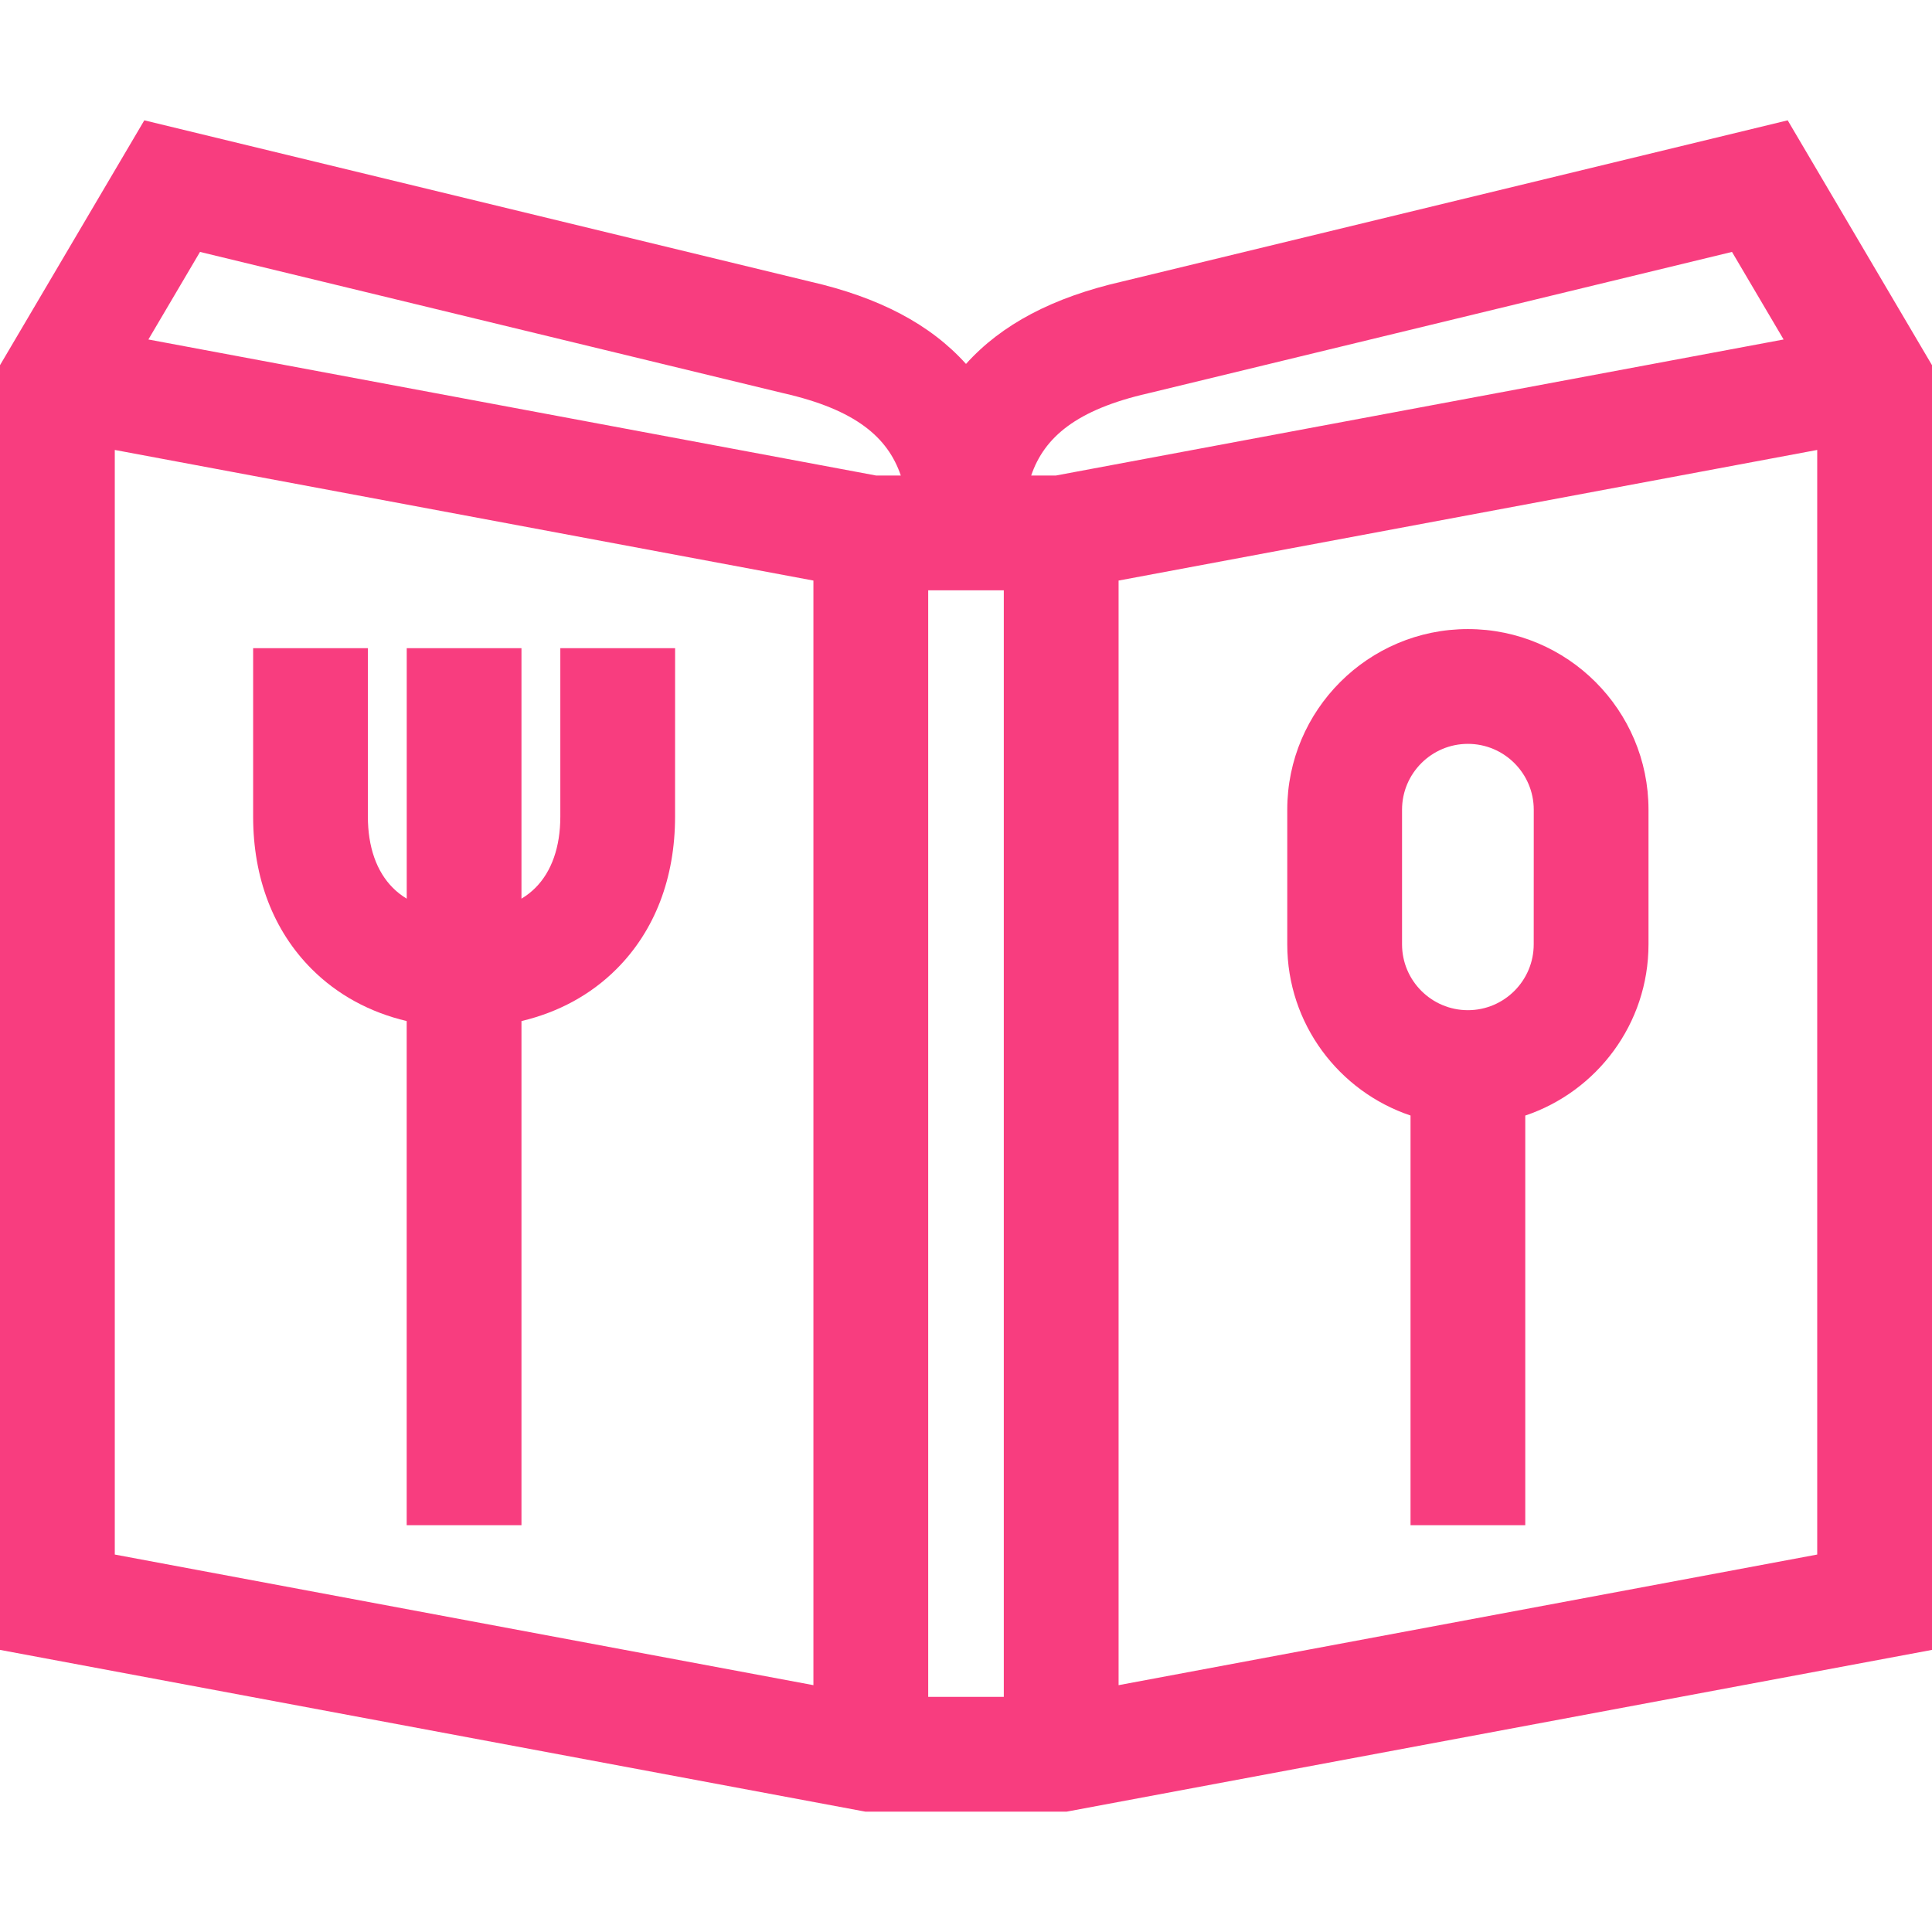
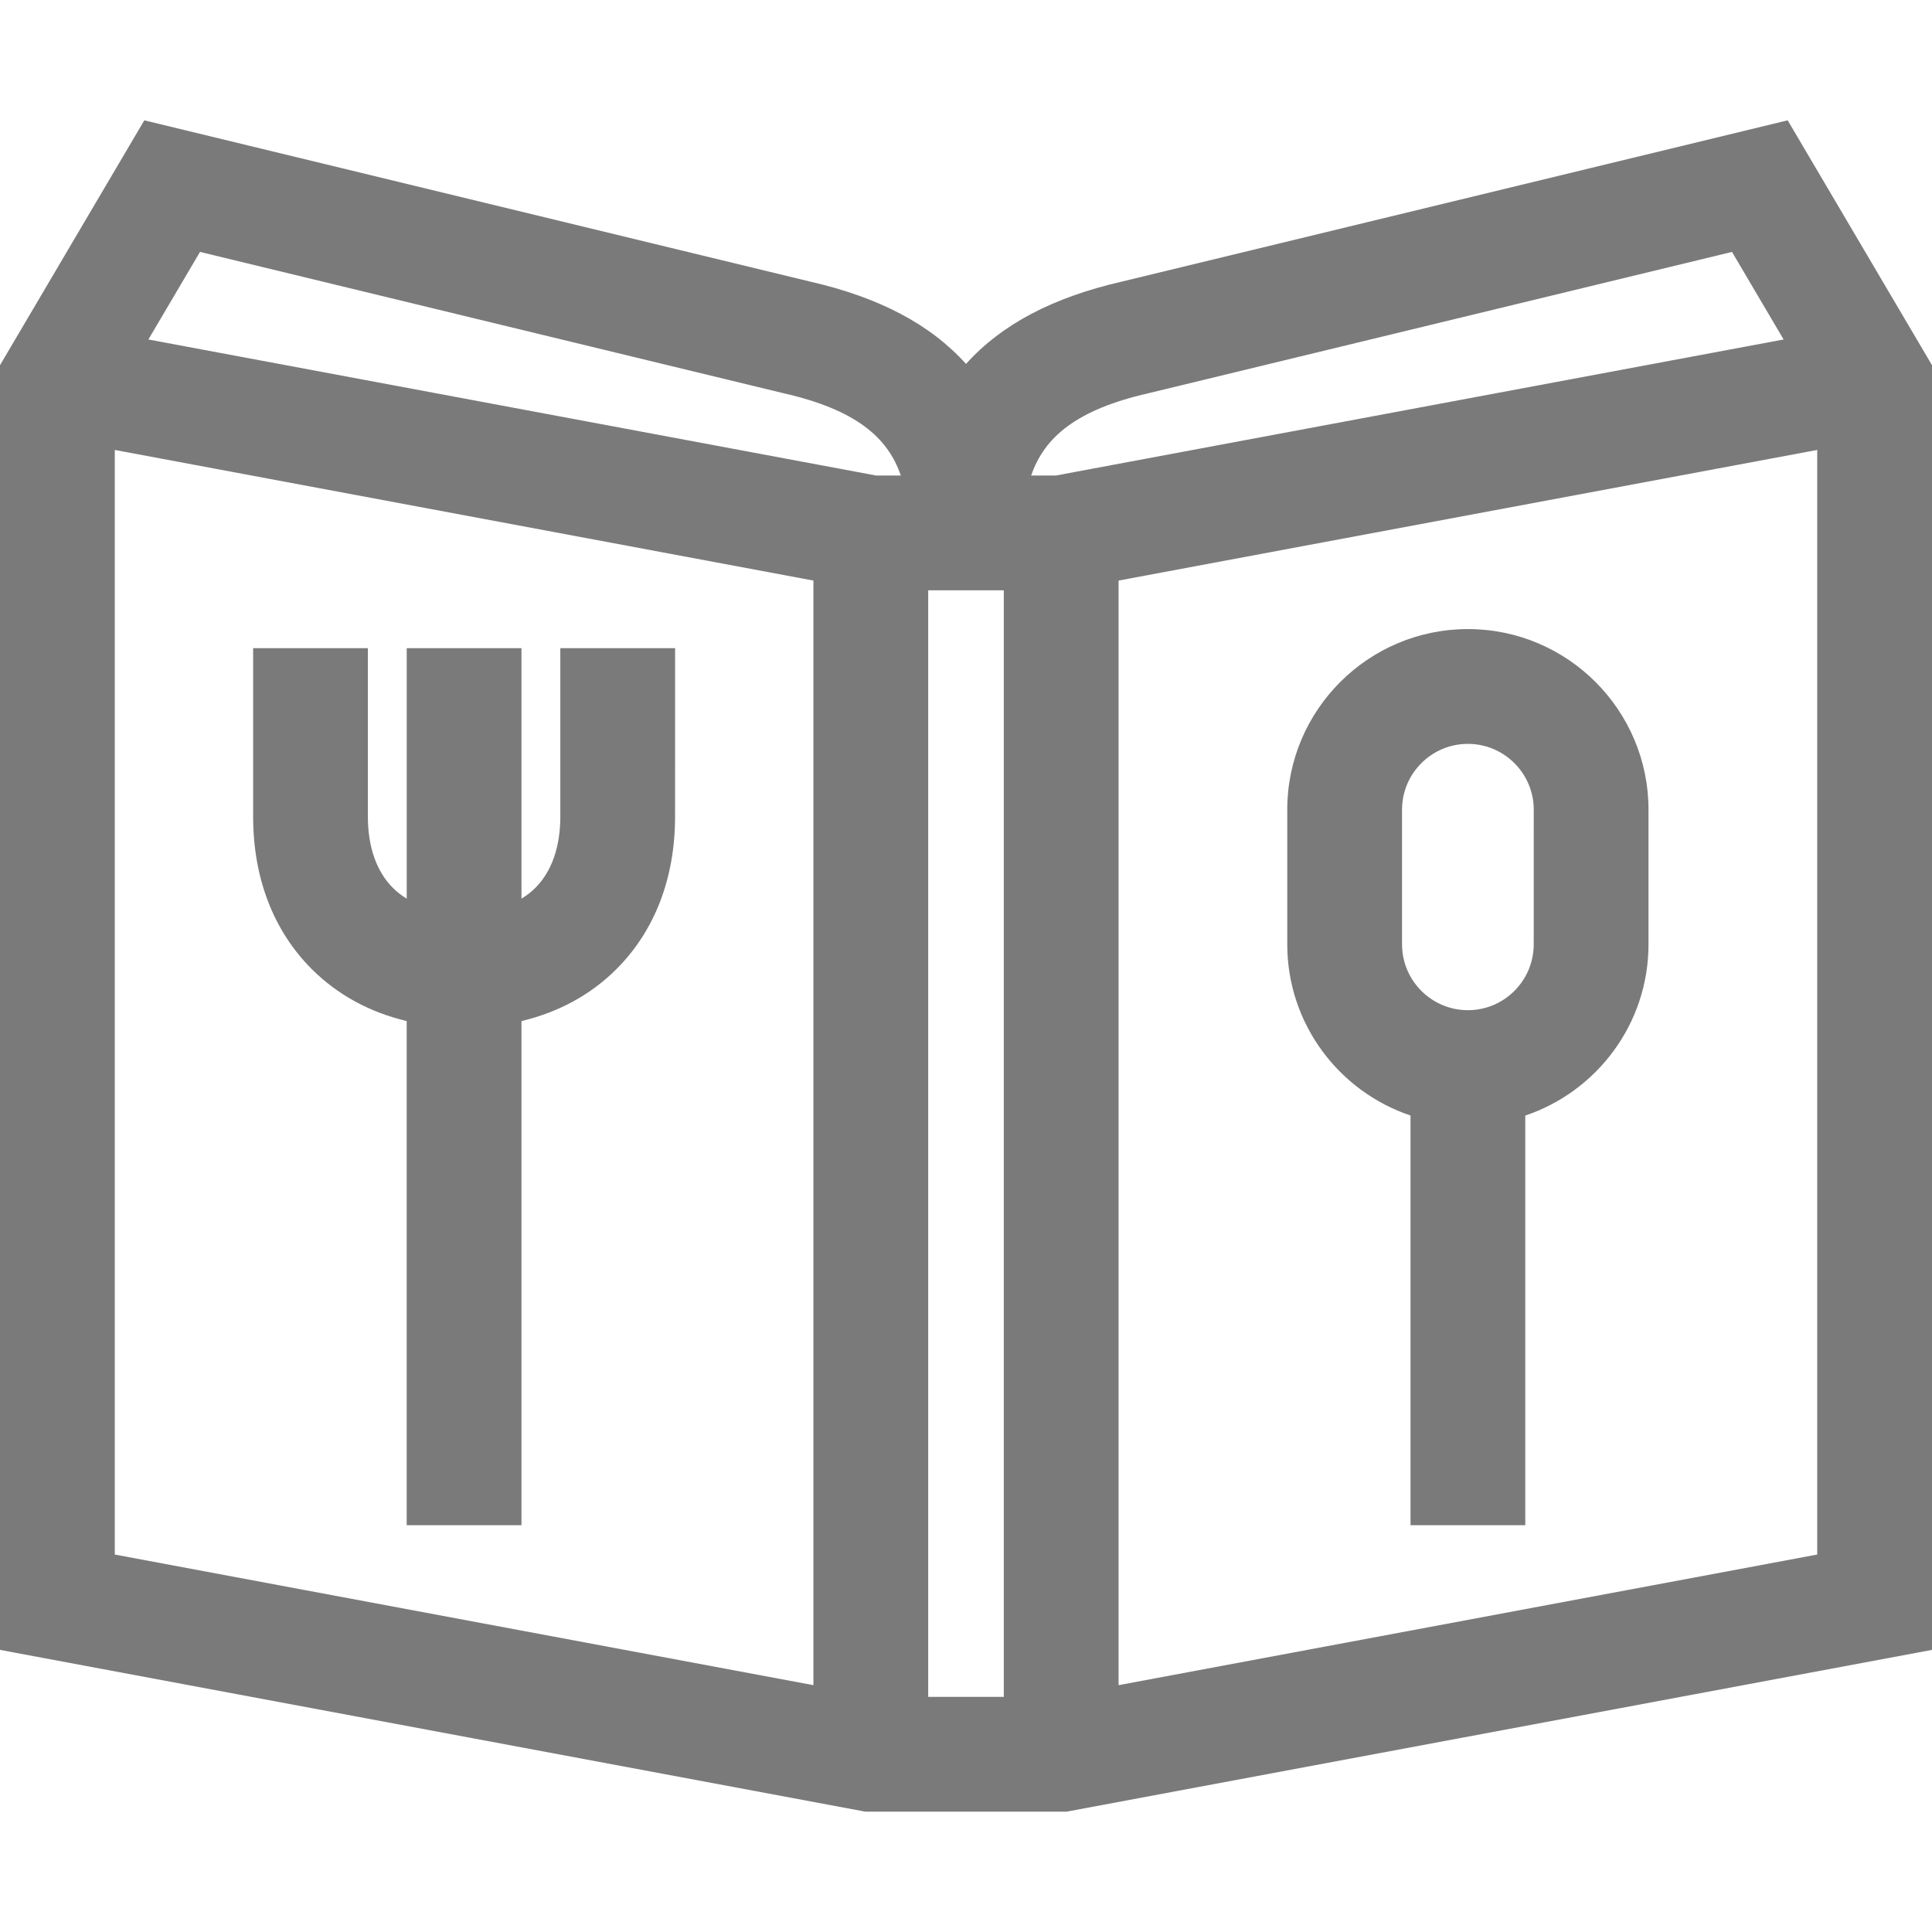
<svg xmlns="http://www.w3.org/2000/svg" width="46" height="46" viewBox="0 0 46 46" fill="none">
-   <path d="M13.341 15.433L13.341 19.443C13.341 20.164 13.135 20.751 12.747 21.139C12.649 21.237 12.538 21.323 12.416 21.397V15.433H9.684V21.397C9.562 21.323 9.451 21.237 9.354 21.139C8.965 20.751 8.759 20.164 8.759 19.443V15.433H6.027V19.443C6.027 20.904 6.509 22.159 7.421 23.072C8.034 23.685 8.802 24.102 9.683 24.311V36.314H12.416V24.311C13.297 24.102 14.066 23.685 14.679 23.072C15.591 22.16 16.073 20.905 16.073 19.443L16.074 15.433L13.341 15.433Z" fill="#F83D7F" />
-   <path d="M34.95 14.978C32.578 14.978 30.649 16.907 30.649 19.278V22.484C30.649 24.378 31.88 25.988 33.584 26.56V36.314H36.316V26.561C38.02 25.988 39.25 24.378 39.25 22.484L39.25 19.278C39.25 16.907 37.321 14.978 34.95 14.978ZM36.517 22.484C36.517 23.349 35.814 24.052 34.95 24.052C34.086 24.052 33.382 23.349 33.382 22.484V19.278C33.382 18.414 34.086 17.711 34.95 17.711C35.814 17.711 36.517 18.414 36.518 19.278L36.517 22.484Z" fill="#F83D7F" />
-   <path d="M42.564 2.865L26.718 6.703C25.065 7.081 23.846 7.724 23 8.665C22.153 7.724 20.936 7.081 19.282 6.703L3.436 2.865L0 8.695V39.283L20.483 43.112L20.607 43.135H25.393L46 39.283V8.695L42.564 2.865ZM19.367 40.123L2.733 37.013V10.713L19.367 13.823V40.123ZM20.86 11.322L3.533 8.083L4.762 5.998L18.648 9.361L18.665 9.365C20.374 9.755 21.138 10.413 21.448 11.322L20.86 11.322ZM23.9 40.402H22.1V14.055H23.9V40.402ZM25.14 11.322H24.552C24.862 10.413 25.626 9.755 27.335 9.365L41.238 5.998L42.467 8.083L25.14 11.322ZM43.267 37.013L26.633 40.123V13.823L43.267 10.713V37.013Z" fill="#F83D7F" />
+   <path d="M13.341 15.433L13.341 19.443C13.341 20.164 13.135 20.751 12.747 21.139C12.649 21.237 12.538 21.323 12.416 21.397V15.433H9.684V21.397C9.562 21.323 9.451 21.237 9.354 21.139C8.965 20.751 8.759 20.164 8.759 19.443V15.433H6.027V19.443C6.027 20.904 6.509 22.159 7.421 23.072C8.034 23.685 8.802 24.102 9.683 24.311V36.314H12.416V24.311C13.297 24.102 14.066 23.685 14.679 23.072C15.591 22.16 16.073 20.905 16.073 19.443L16.074 15.433L13.341 15.433Z" fill="#7A7A7A" />
+   <path d="M34.95 14.978C32.578 14.978 30.649 16.907 30.649 19.278V22.484C30.649 24.378 31.88 25.988 33.584 26.56V36.314H36.316V26.561C38.02 25.988 39.25 24.378 39.25 22.484L39.25 19.278C39.25 16.907 37.321 14.978 34.95 14.978ZM36.517 22.484C36.517 23.349 35.814 24.052 34.95 24.052C34.086 24.052 33.382 23.349 33.382 22.484V19.278C33.382 18.414 34.086 17.711 34.95 17.711C35.814 17.711 36.517 18.414 36.518 19.278L36.517 22.484Z" fill="#7A7A7A" />
+   <path d="M42.564 2.865L26.718 6.703C25.065 7.081 23.846 7.724 23 8.665C22.153 7.724 20.936 7.081 19.282 6.703L3.436 2.865L0 8.695V39.283L20.483 43.112L20.607 43.135H25.393L46 39.283V8.695L42.564 2.865ZM19.367 40.123L2.733 37.013V10.713L19.367 13.823V40.123ZM20.86 11.322L3.533 8.083L4.762 5.998L18.648 9.361L18.665 9.365C20.374 9.755 21.138 10.413 21.448 11.322L20.86 11.322ZM23.9 40.402H22.1V14.055H23.9V40.402ZM25.14 11.322H24.552C24.862 10.413 25.626 9.755 27.335 9.365L41.238 5.998L42.467 8.083L25.14 11.322ZM43.267 37.013L26.633 40.123V13.823L43.267 10.713V37.013Z" fill="#7A7A7A" />
</svg>
